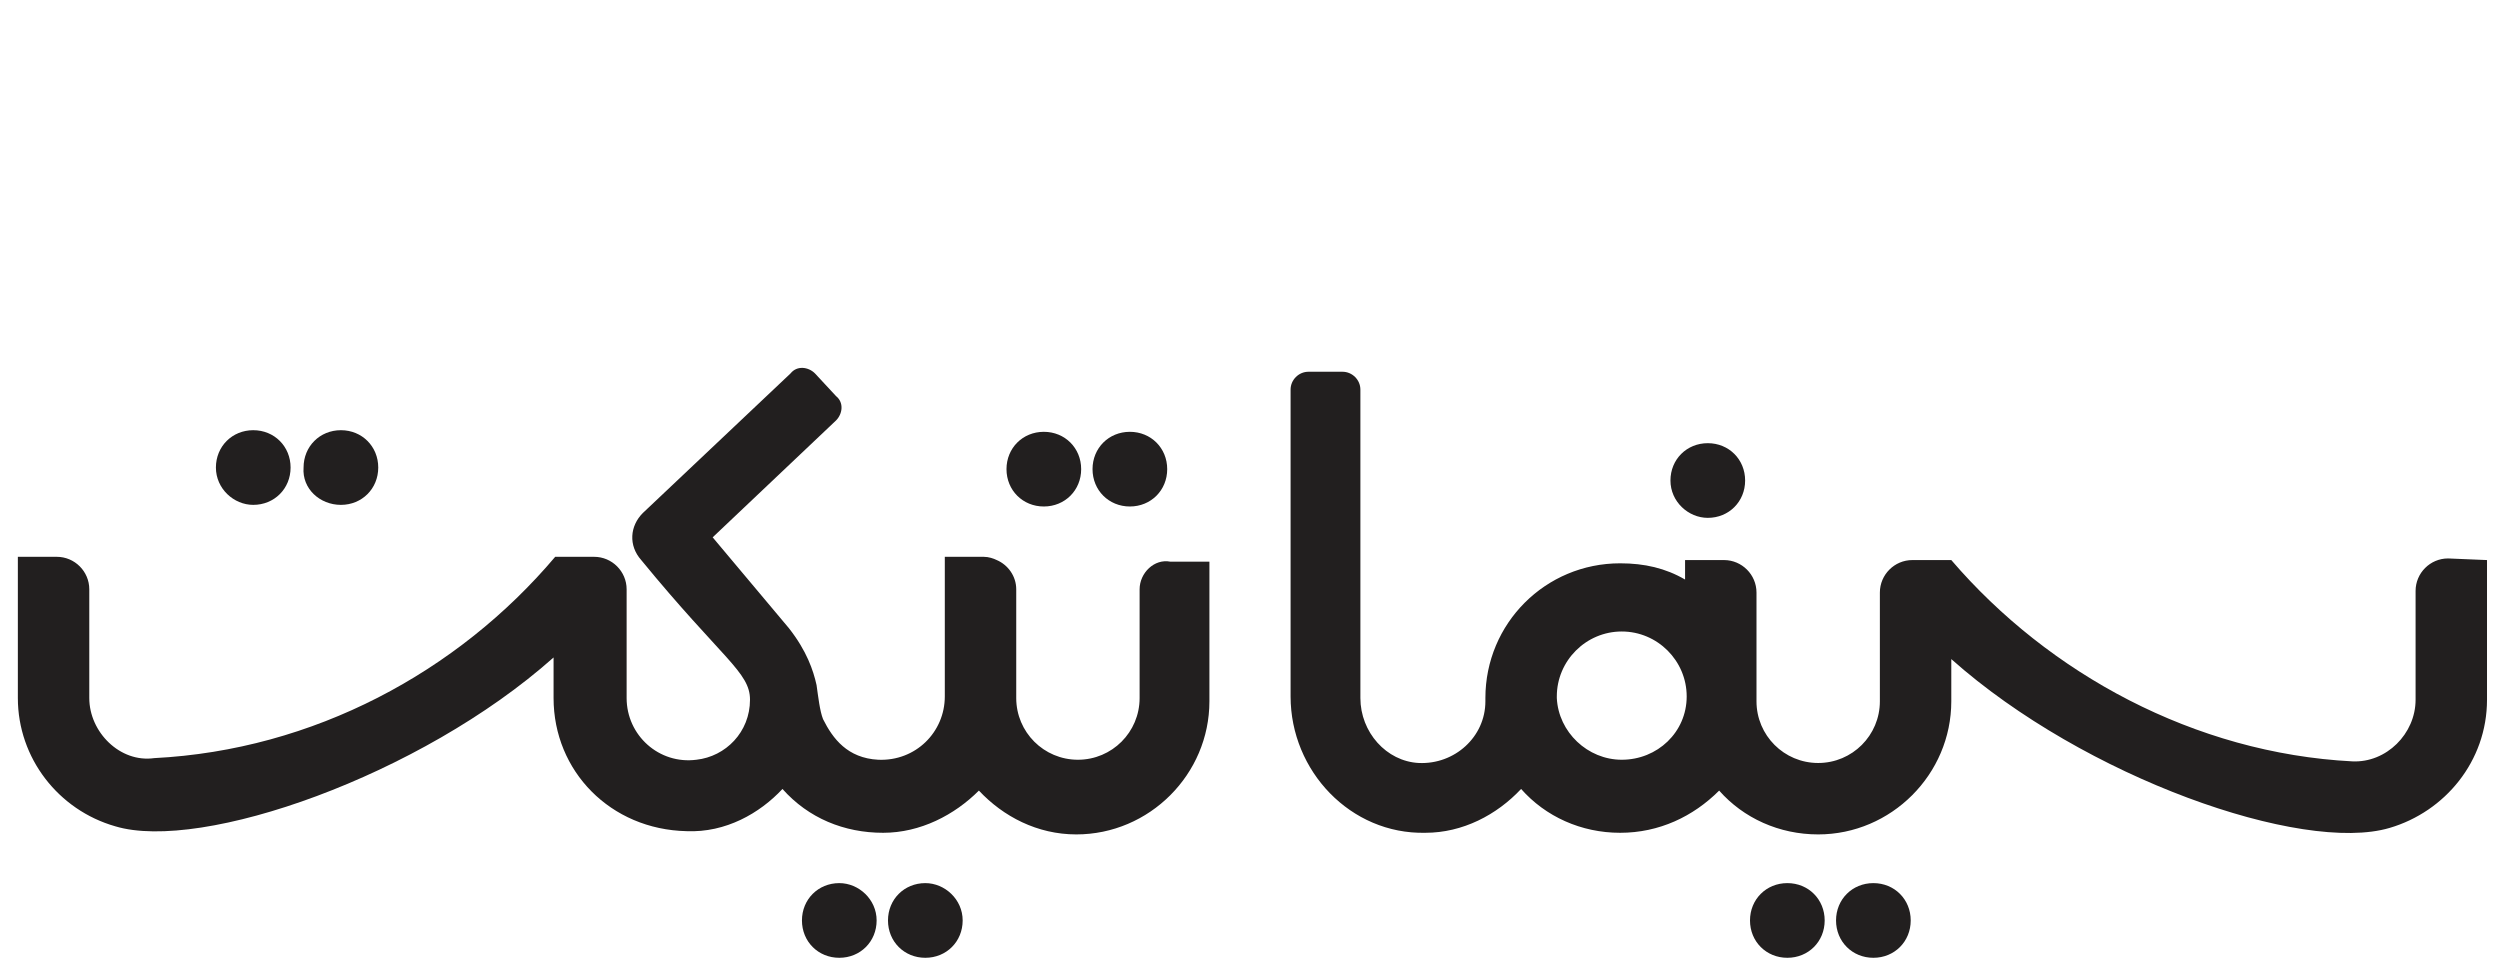
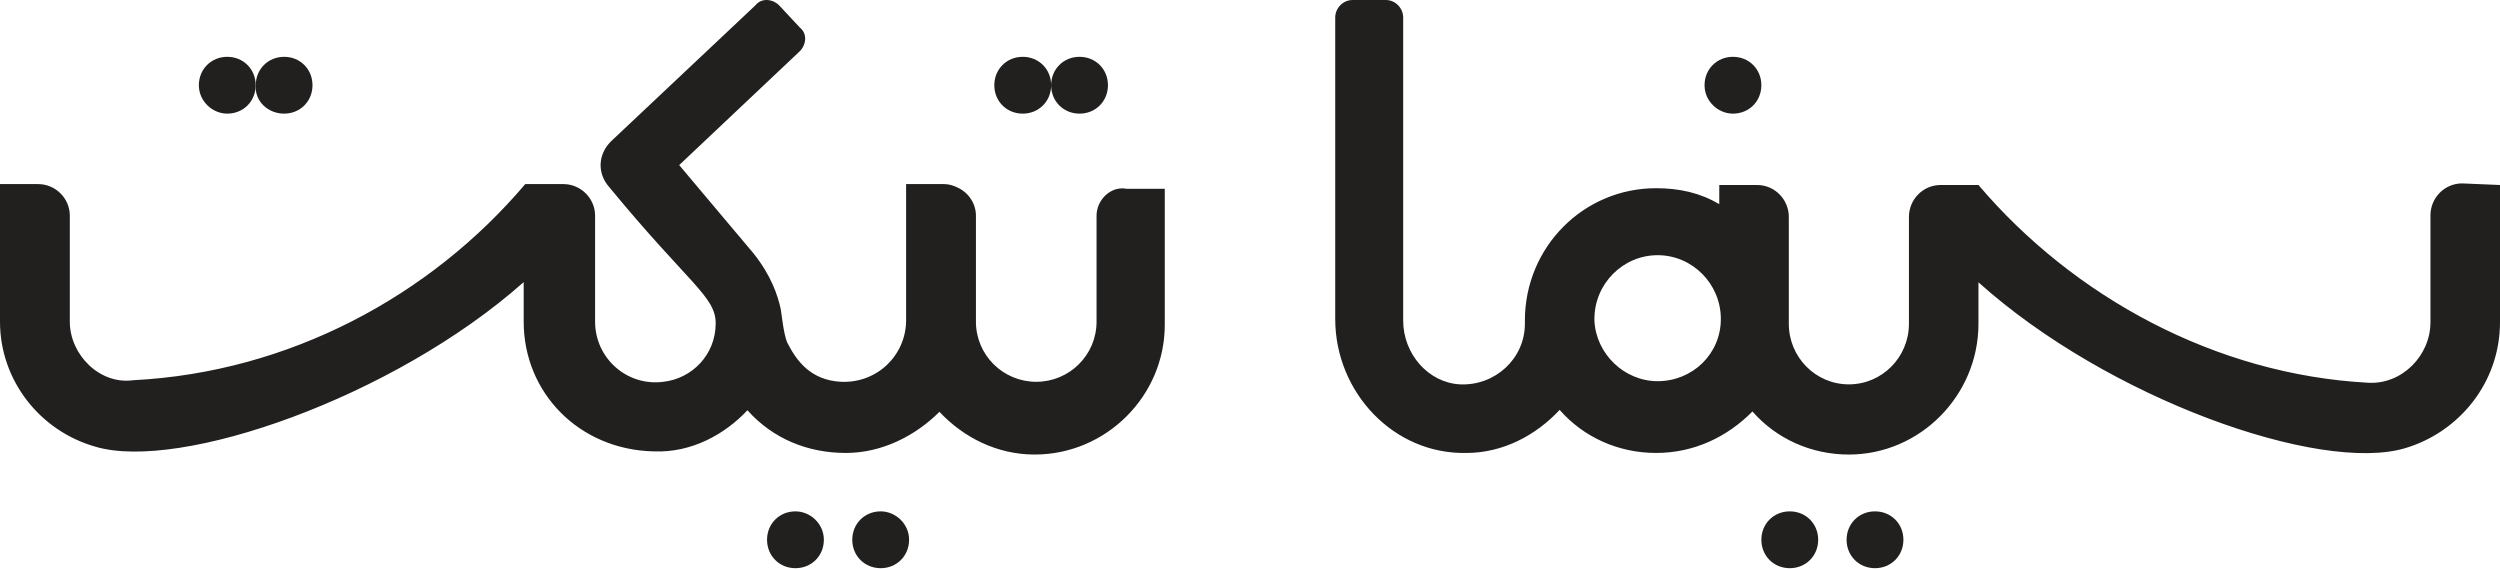
- <svg xmlns="http://www.w3.org/2000/svg" xmlns:xlink="http://www.w3.org/1999/xlink" version="1.1" id="Layer_1" x="0px" y="0px" viewBox="0 0 154 60" style="enable-background:new 0 0 154 60;" xml:space="preserve">
-   <style type="text/css">
- 	.st0{clip-path:url(#SVGID_2_);fill:#221F1F;}
- 	.st1{clip-path:url(#SVGID_4_);fill:#221F1F;}
- 	.st2{clip-path:url(#SVGID_6_);fill:#221F1F;}
- 	.st3{clip-path:url(#SVGID_8_);fill:#221F1F;}
- 	.st4{clip-path:url(#SVGID_10_);fill:#221F1F;}
- 	.st5{clip-path:url(#SVGID_12_);fill:#221F1F;}
- 	.st6{clip-path:url(#SVGID_14_);fill:#221F1F;}
- 	.st7{clip-path:url(#SVGID_16_);fill:#221F1F;}
- 	.st8{clip-path:url(#SVGID_18_);fill:#221F1F;}
- 	.st9{clip-path:url(#SVGID_20_);fill:#221F1F;}
- 	.st10{clip-path:url(#SVGID_22_);fill:#221F1F;}
- </style>
-   <g>
-     <g>
-       <defs>
-         <rect id="SVGID_1_" x="-170.6" y="-161.9" width="531.6" height="375.9" />
-       </defs>
-       <clipPath id="SVGID_2_">
-         <use xlink:href="#SVGID_1_" style="overflow:visible;" />
-       </clipPath>
-       <path class="st0" d="M105.2,31.9c1.3,0,2.3-1,2.3-2.3s-1-2.3-2.3-2.3s-2.3,1-2.3,2.3S104,31.9,105.2,31.9" />
-     </g>
-     <g>
-       <defs>
-         <rect id="SVGID_3_" x="-170.6" y="-161.9" width="531.6" height="375.9" />
-       </defs>
-       <clipPath id="SVGID_4_">
-         <use xlink:href="#SVGID_3_" style="overflow:visible;" />
-       </clipPath>
-       <path class="st1" d="M69.6,31.2c1.3,0,2.3-1,2.3-2.3c0-1.3-1-2.3-2.3-2.3s-2.3,1-2.3,2.3C67.3,30.2,68.3,31.2,69.6,31.2" />
-     </g>
-     <g>
-       <defs>
-         <rect id="SVGID_5_" x="-170.6" y="-161.9" width="531.6" height="375.9" />
-       </defs>
-       <clipPath id="SVGID_6_">
-         <use xlink:href="#SVGID_5_" style="overflow:visible;" />
-       </clipPath>
-       <path class="st2" d="M64.3,31.2c1.3,0,2.3-1,2.3-2.3c0-1.3-1-2.3-2.3-2.3c-1.3,0-2.3,1-2.3,2.3C62,30.2,63,31.2,64.3,31.2" />
-     </g>
-     <g>
-       <defs>
-         <rect id="SVGID_7_" x="-170.6" y="-161.9" width="531.6" height="375.9" />
-       </defs>
-       <clipPath id="SVGID_8_">
-         <use xlink:href="#SVGID_7_" style="overflow:visible;" />
-       </clipPath>
-       <path class="st3" d="M21,31.1c1.3,0,2.3-1,2.3-2.3c0-1.3-1-2.3-2.3-2.3s-2.3,1-2.3,2.3C18.6,30.1,19.7,31.1,21,31.1" />
-     </g>
-     <g>
-       <defs>
-         <rect id="SVGID_9_" x="-170.6" y="-161.9" width="531.6" height="375.9" />
-       </defs>
-       <clipPath id="SVGID_10_">
-         <use xlink:href="#SVGID_9_" style="overflow:visible;" />
-       </clipPath>
-       <path class="st4" d="M15.6,31.1c1.3,0,2.3-1,2.3-2.3c0-1.3-1-2.3-2.3-2.3c-1.3,0-2.3,1-2.3,2.3C13.3,30.1,14.4,31.1,15.6,31.1" />
-     </g>
-     <g>
-       <defs>
-         <rect id="SVGID_11_" x="-170.6" y="-161.9" width="531.6" height="375.9" />
-       </defs>
-       <clipPath id="SVGID_12_">
-         <use xlink:href="#SVGID_11_" style="overflow:visible;" />
-       </clipPath>
-       <path class="st5" d="M115.4,54.4c-1.3,0-2.3,1-2.3,2.3c0,1.3,1,2.3,2.3,2.3c1.3,0,2.3-1,2.3-2.3C117.7,55.4,116.7,54.4,115.4,54.4    " />
-     </g>
-     <g>
-       <defs>
-         <rect id="SVGID_13_" x="-170.6" y="-161.9" width="531.6" height="375.9" />
-       </defs>
-       <clipPath id="SVGID_14_">
-         <use xlink:href="#SVGID_13_" style="overflow:visible;" />
-       </clipPath>
-       <path class="st6" d="M110.1,54.4c-1.3,0-2.3,1-2.3,2.3c0,1.3,1,2.3,2.3,2.3c1.3,0,2.3-1,2.3-2.3C112.4,55.4,111.4,54.4,110.1,54.4    " />
-     </g>
-     <g>
-       <defs>
-         <rect id="SVGID_15_" x="-170.6" y="-161.9" width="531.6" height="375.9" />
-       </defs>
-       <clipPath id="SVGID_16_">
-         <use xlink:href="#SVGID_15_" style="overflow:visible;" />
-       </clipPath>
-       <path class="st7" d="M57,54.4c-1.3,0-2.3,1-2.3,2.3c0,1.3,1,2.3,2.3,2.3c1.3,0,2.3-1,2.3-2.3C59.3,55.4,58.2,54.4,57,54.4" />
-     </g>
-     <g>
-       <defs>
-         <rect id="SVGID_17_" x="-170.6" y="-161.9" width="531.6" height="375.9" />
-       </defs>
-       <clipPath id="SVGID_18_">
-         <use xlink:href="#SVGID_17_" style="overflow:visible;" />
-       </clipPath>
-       <path class="st8" d="M51.7,54.4c-1.3,0-2.3,1-2.3,2.3c0,1.3,1,2.3,2.3,2.3c1.3,0,2.3-1,2.3-2.3C54,55.4,52.9,54.4,51.7,54.4" />
-     </g>
-     <g>
-       <defs>
-         <rect id="SVGID_19_" x="-170.6" y="-161.9" width="531.6" height="375.9" />
-       </defs>
-       <clipPath id="SVGID_20_">
-         <use xlink:href="#SVGID_19_" style="overflow:visible;" />
-       </clipPath>
-       <path class="st9" d="M150.8,34.4c-1.1,0-2,0.9-2,2l0,6.7c0,2.1-1.8,3.9-3.9,3.8c-9.7-0.5-18.7-5.4-24.7-12.4l-2.4,0    c-1.1,0-2,0.9-2,2l0,6.7c0,2.1-1.7,3.8-3.8,3.8c-2.1,0-3.8-1.7-3.8-3.8l0-6.7c0-1.1-0.9-2-2-2l-2.4,0l0,1.2c-1.2-0.7-2.5-1-4-1    c-4.6,0-8.3,3.7-8.3,8.3c0,0.1,0,0.1,0,0.2c0,2.2-1.9,3.9-4.1,3.8c-2-0.1-3.6-1.9-3.6-4v-19c0-0.6-0.5-1.1-1.1-1.1h-2.1    c-0.6,0-1.1,0.5-1.1,1.1v18.9c0,4.6,3.7,8.5,8.3,8.4c2.3,0,4.4-1.1,5.9-2.7c1.5,1.7,3.7,2.7,6.1,2.7c2.4,0,4.5-1,6.1-2.6    c1.5,1.7,3.7,2.7,6.1,2.7c4.5,0,8.2-3.7,8.2-8.2l0-2.6c8.2,7.3,21.6,12,27,10.4v0c3.4-1,6-4.1,6-7.9l0-8.6L150.8,34.4z M99.9,46.8    c-2.1,0-3.9-1.7-4-3.8c0,0,0,0,0,0h0c0,0,0-0.1,0-0.1c0-2.2,1.8-4,4-4c2.2,0,4,1.8,4,4S102.1,46.8,99.9,46.8" />
-     </g>
-     <g>
-       <defs>
-         <rect id="SVGID_21_" x="-170.6" y="-161.9" width="531.6" height="375.9" />
-       </defs>
-       <clipPath id="SVGID_22_">
-         <use xlink:href="#SVGID_21_" style="overflow:visible;" />
-       </clipPath>
-       <path class="st10" d="M70.2,36.3l0,6.7c0,2.1-1.7,3.8-3.8,3.8c-2.1,0-3.8-1.7-3.8-3.8l0-6.7c0-0.8-0.5-1.5-1.2-1.8    c-0.2-0.1-0.5-0.2-0.8-0.2l-2.4,0l0,8.6c0,2.2-1.8,4-4.1,3.9c-1.9-0.1-2.8-1.3-3.4-2.5c-0.2-0.5-0.3-1.4-0.4-2.1    c-0.2-0.9-0.6-2.1-1.7-3.5l-4.7-5.6l7.6-7.2c0.4-0.4,0.5-1.1,0-1.5L50.2,23c-0.4-0.4-1.1-0.5-1.5,0l-9.1,8.6l0,0    c-0.8,0.8-0.9,2-0.1,2.9c5,6.1,6.7,6.9,6.7,8.6c0,2-1.5,3.5-3.3,3.7c-2.3,0.3-4.3-1.5-4.3-3.8l0-6.7c0-1.1-0.9-2-2-2l-2.4,0v0l0,0    c-6,7.1-14.9,11.9-24.7,12.4C7.4,47,5.5,45.1,5.5,43l0-6.7c0-1.1-0.9-2-2-2l-2.4,0l0,8.7c0,3.7,2.5,6.9,6,7.9v0    c5.3,1.6,18.8-3.1,27-10.4l0,2.5c0,4.5,3.5,8.1,8.2,8.2c2.4,0.1,4.5-1.1,5.9-2.6c1.6,1.8,3.8,2.7,6.2,2.7c2.3,0,4.4-1.1,5.9-2.6    c1.5,1.6,3.6,2.7,6,2.7c4.5,0,8.2-3.7,8.2-8.2l0-8.6l-2.4,0C71.1,34.4,70.2,35.3,70.2,36.3" />
-     </g>
+ <svg xmlns="http://www.w3.org/2000/svg" width="110" height="25" viewBox="0 0 110 25">
+   <g fill="#221F1F">
+     <path d="M76.25 5C76.957 5 77.5 4.457 77.5 3.75 77.5 3.043 76.957 2.5 76.25 2.5 75.543 2.5 75 3.043 75 3.75 75 4.457 75.598 5 76.25 5M47.5 5C48.207 5 48.75 4.457 48.75 3.75 48.75 3.043 48.207 2.5 47.5 2.5 46.793 2.5 46.25 3.043 46.25 3.75 46.25 4.457 46.793 5 47.5 5M45 5C45.707 5 46.25 4.457 46.25 3.75 46.25 3.043 45.707 2.5 45 2.5 44.293 2.5 43.75 3.043 43.75 3.75 43.75 4.457 44.293 5 45 5M12.502 5C13.207 5 13.75 4.457 13.75 3.75 13.75 3.043 13.207 2.5 12.502 2.5 11.796 2.5 11.253 3.043 11.253 3.75 11.199 4.457 11.796 5 12.502 5" />
+     <path d="M10 5C10.707 5 11.25 4.457 11.25 3.75 11.25 3.043 10.707 2.5 10 2.5 9.293 2.5 8.75 3.043 8.75 3.75 8.75 4.457 9.348 5 10 5M82.5 22.5C81.793 22.5 81.25 23.043 81.25 23.75 81.25 24.457 81.793 25 82.5 25 83.207 25 83.75 24.457 83.75 23.75 83.75 23.043 83.207 22.5 82.5 22.5M78.75 22.5C78.043 22.5 77.5 23.043 77.5 23.75 77.5 24.457 78.043 25 78.75 25 79.457 25 80 24.457 80 23.75 80 23.043 79.457 22.5 78.75 22.5M38.75 22.5C38.043 22.5 37.5 23.043 37.5 23.75 37.5 24.457 38.043 25 38.75 25 39.457 25 40 24.457 40 23.75 40 23.043 39.402 22.5 38.75 22.5M35 22.5C34.293 22.5 33.75 23.043 33.75 23.75 33.75 24.457 34.293 25 35 25 35.707 25 36.25 24.457 36.25 23.75 36.25 23.043 35.652 22.5 35 22.5M108.331 8.07C107.566 8.07 106.94 8.702 106.94 9.474L106.94 14.175C106.94 15.649 105.689 16.912 104.228 16.842 97.483 16.491 91.225 13.053 87.052 8.14L85.383 8.14C84.618 8.14 83.993 8.772 83.993 9.544L83.993 14.246C83.993 15.719 82.81 16.912 81.35 16.912 79.89 16.912 78.708 15.719 78.708 14.246L78.708 9.544C78.708 8.772 78.082 8.14 77.317 8.14L75.648 8.14 75.648 8.982C74.813 8.491 73.909 8.281 72.866 8.281 69.668 8.281 67.095 10.877 67.095 14.105 67.095 14.175 67.095 14.175 67.095 14.246 67.095 15.789 65.773 16.982 64.244 16.912 62.853 16.842 61.74 15.579 61.74 14.105L61.74.772C61.74.351 61.392 0 60.975 0L59.515 0C59.098 0 58.75.351 58.75.772L58.75 14.035C58.75 17.263 61.323 20 64.522 19.93 66.121 19.93 67.581 19.158 68.624 18.035 69.668 19.228 71.197 19.93 72.866 19.93 74.535 19.93 75.996 19.228 77.108 18.105 78.151 19.298 79.681 20 81.35 20 84.479 20 87.052 17.404 87.052 14.246L87.052 12.421C92.754 17.544 102.073 20.842 105.828 19.719 108.192 19.018 110 16.842 110 14.175L110 8.14 108.331 8.07zM72.936 16.772C71.476 16.772 70.224 15.579 70.154 14.105 70.154 14.105 70.154 14.105 70.154 14.105 70.154 14.105 70.154 14.035 70.154 14.035 70.154 12.491 71.406 11.228 72.936 11.228 74.466 11.228 75.717 12.491 75.717 14.035 75.717 15.579 74.466 16.772 72.936 16.772zM48.248 9.491L48.248 14.154C48.248 15.616 47.061 16.799 45.594 16.799 44.128 16.799 42.941 15.616 42.941 14.154L42.941 9.491C42.941 8.935 42.592 8.448 42.103 8.239 41.964 8.169 41.754 8.1 41.545 8.1L39.869 8.1 39.869 14.085C39.869 15.616 38.612 16.868 37.006 16.799 35.679 16.729 35.051 15.894 34.632 15.059 34.493 14.711 34.423 14.085 34.353 13.597 34.213 12.971 33.934 12.136 33.166 11.162L29.884 7.264 35.191 2.254C35.47 1.975 35.54 1.488 35.191 1.21L34.283.236C34.004-.043 33.515-.112 33.236.236L26.882 6.221C26.323 6.777 26.253 7.612 26.812 8.239 30.303 12.484 31.49 13.041 31.49 14.224 31.49 15.616 30.443 16.66 29.186 16.799 27.58 17.008 26.184 15.755 26.184 14.154L26.184 9.491C26.184 8.726 25.555 8.1 24.787 8.1L23.111 8.1C18.922 13.041 12.708 16.381 5.865 16.729 4.399 16.938 3.072 15.616 3.072 14.154L3.072 9.491C3.072 8.726 2.444 8.1 1.676 8.1L0 8.1 0 14.154C0 16.729 1.746 18.956 4.189 19.652 7.89 20.766 17.316 17.495 23.042 12.414L23.042 14.154C23.042 17.286 25.485 19.791 28.767 19.861 30.443 19.93 31.909 19.095 32.887 18.051 34.004 19.304 35.54 19.93 37.216 19.93 38.822 19.93 40.288 19.165 41.335 18.121 42.382 19.234 43.849 20 45.525 20 48.667 20 51.25 17.425 51.25 14.293L51.25 8.308 49.574 8.308C48.876 8.169 48.248 8.796 48.248 9.491" />
  </g>
</svg>
